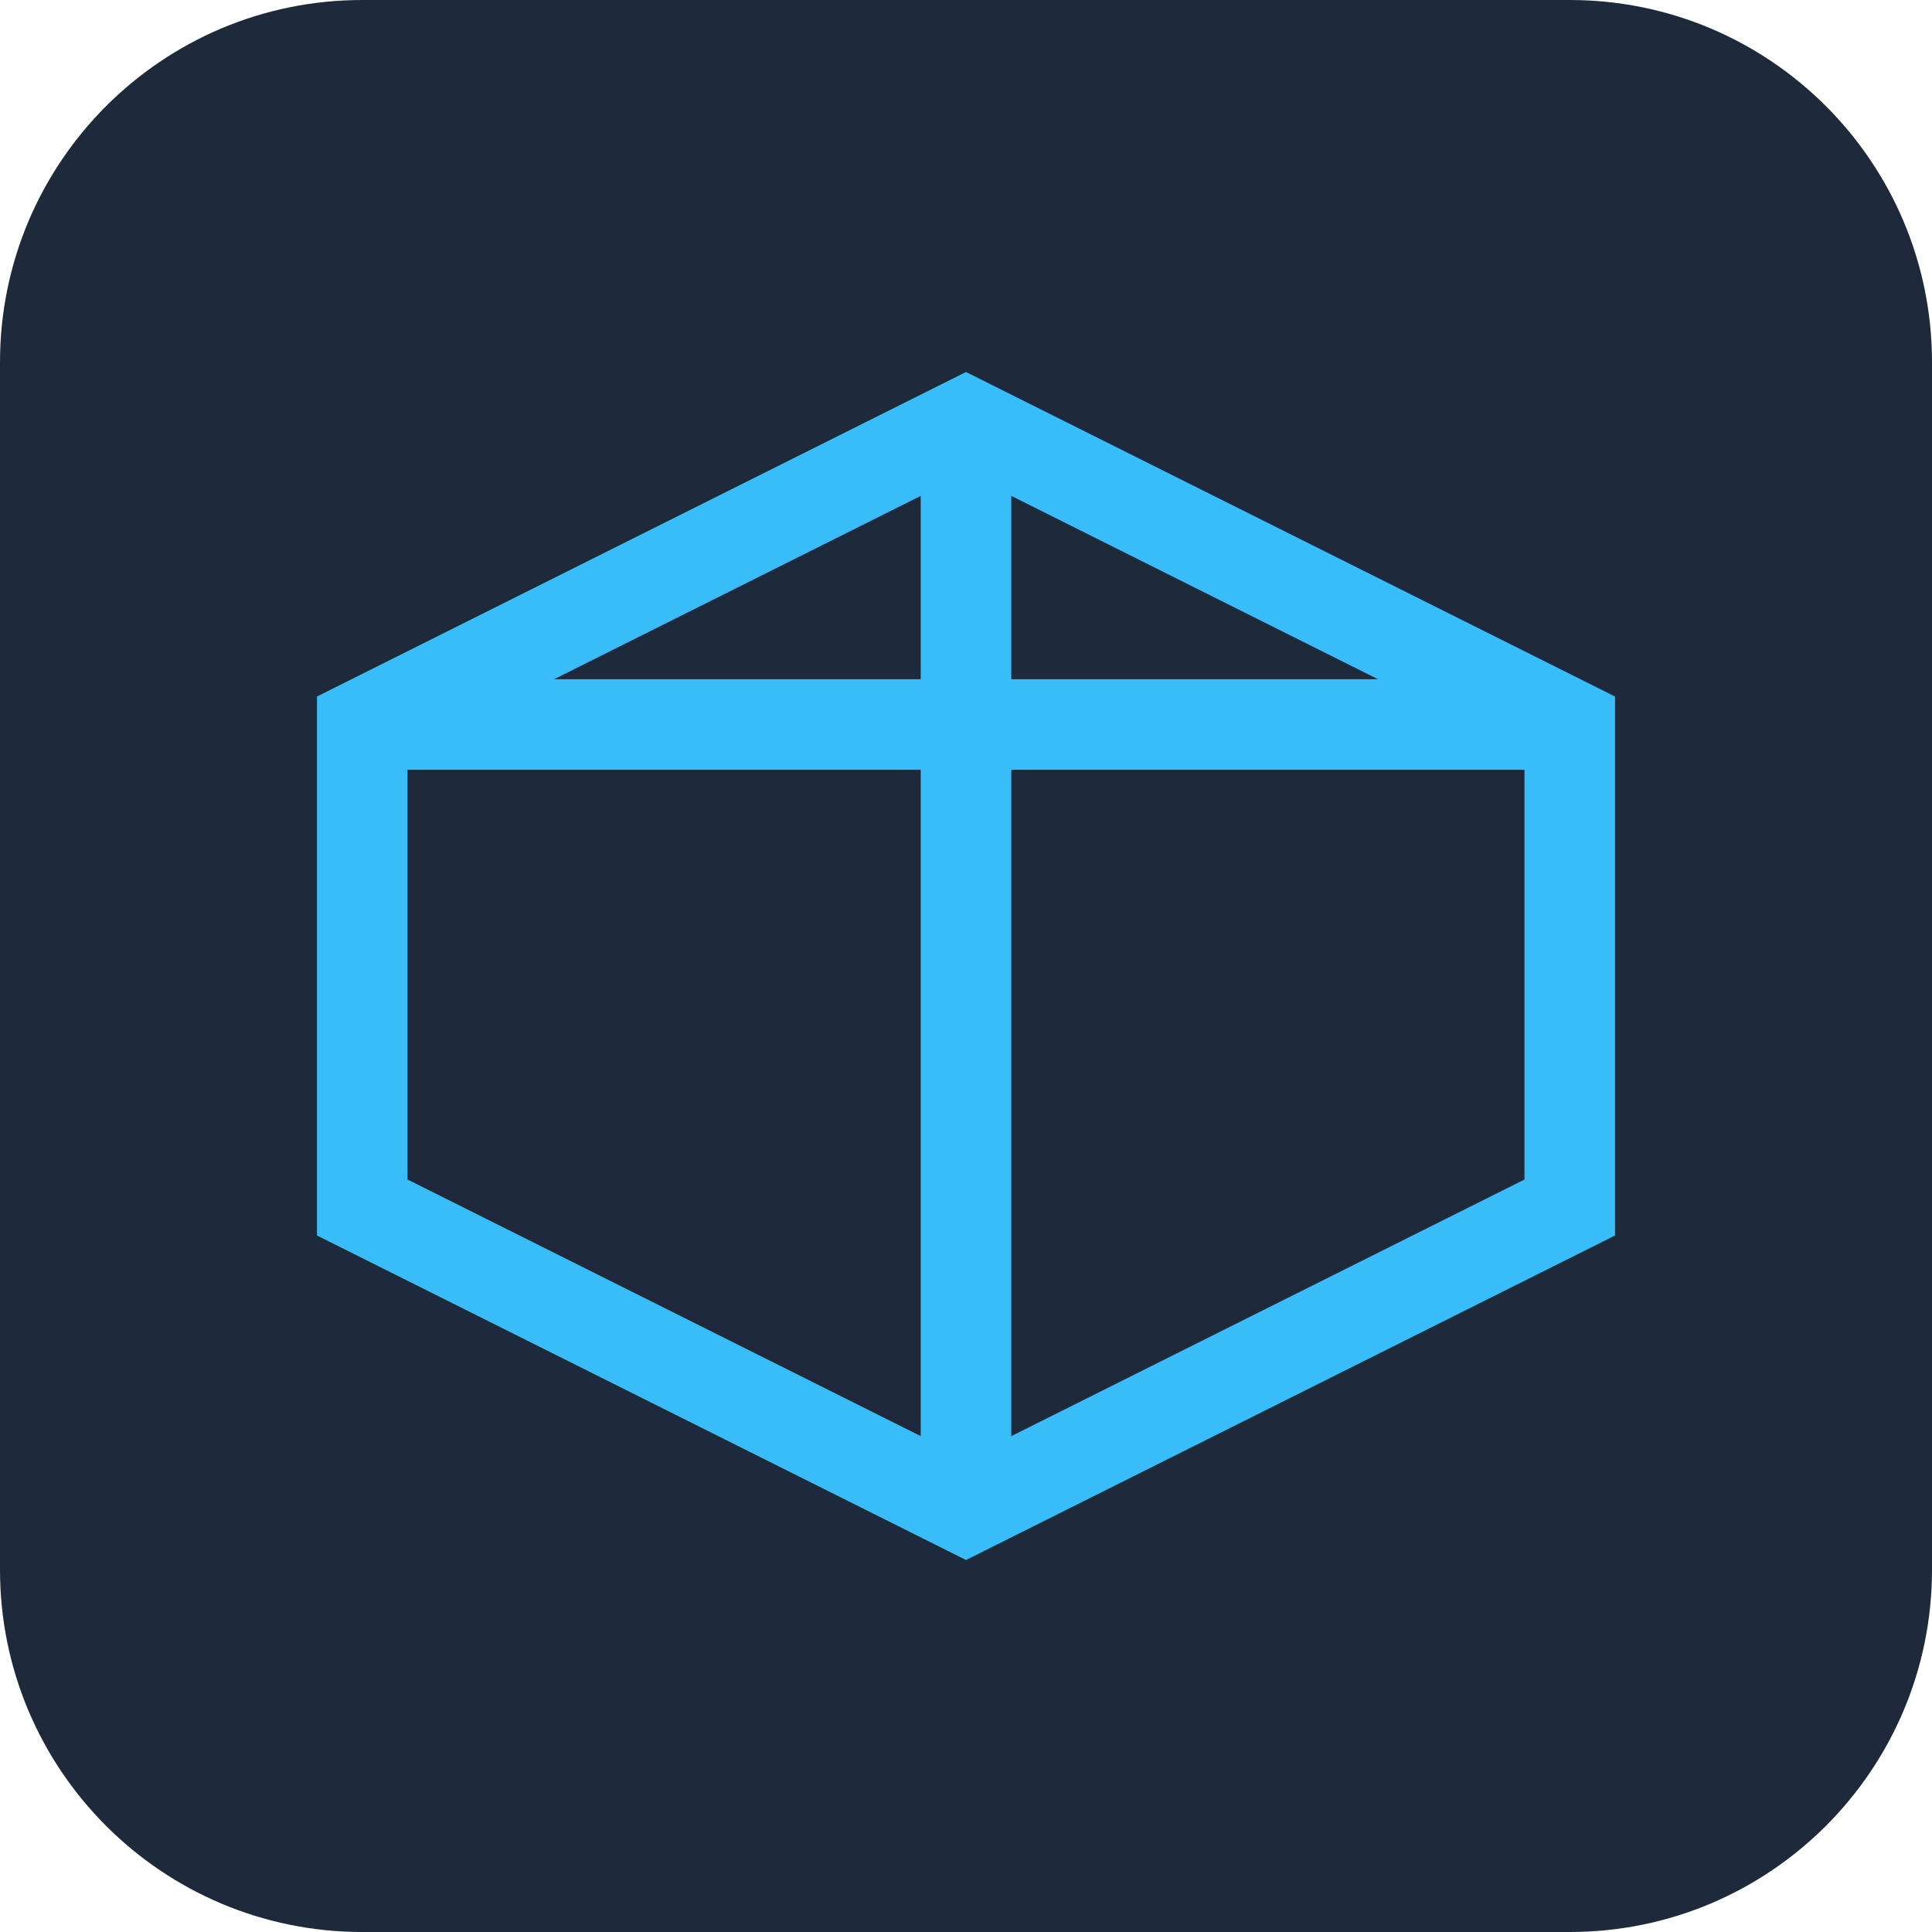
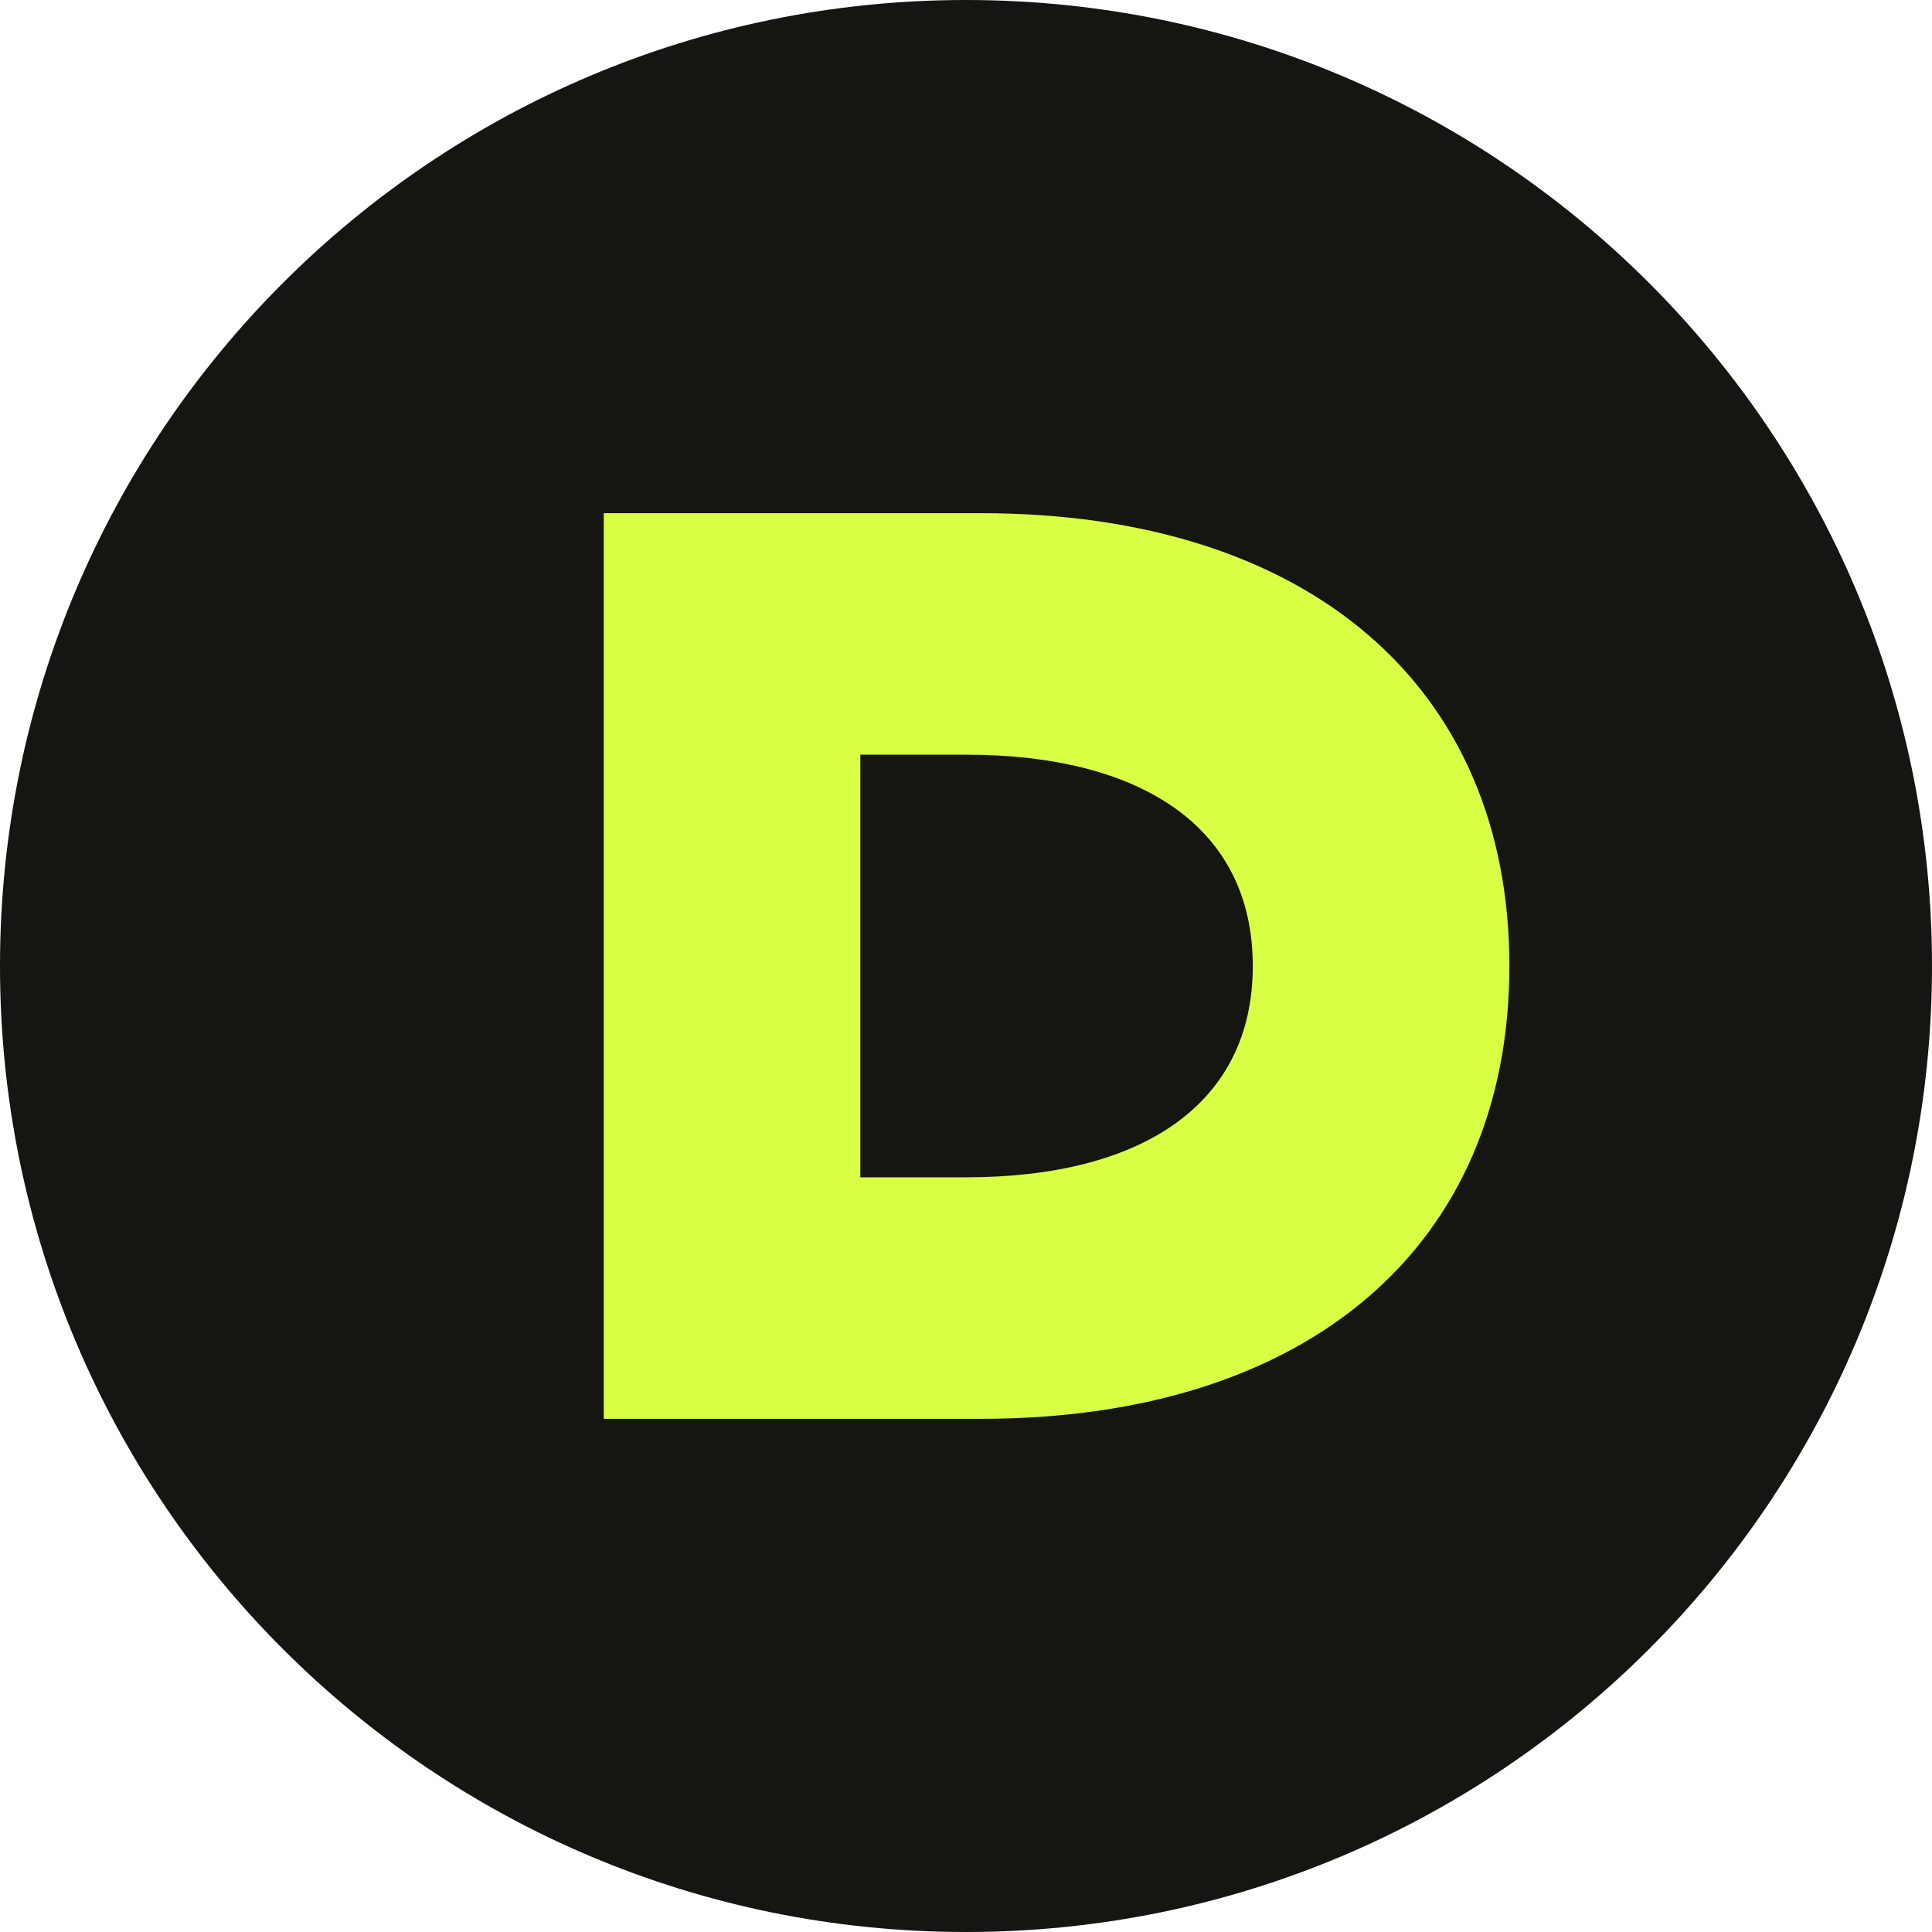
- <svg xmlns="http://www.w3.org/2000/svg" viewBox="0 0 32 32" fill="none">
-   <rect width="32" height="32" rx="6" fill="#1e293b" />
-   <path d="M16 7L26 12V20L16 25L6 20V12L16 7Z" stroke="#38bdf8" stroke-width="1.5" fill="none" />
-   <path d="M16 7V25M6 12L26 12" stroke="#38bdf8" stroke-width="1.5" />
+ <svg xmlns="http://www.w3.org/2000/svg" viewBox="0 0 64 64">
+   <rect width="64" height="64" rx="32" fill="#151512" />
+   <path d="M20 17h12.5C43.3 17 50 22.7 50 32S43.3 47 32.5 47H20V17Zm12 22c5.8 0 9.5-2.4 9.5-7S37.8 25 32 25h-3.5v14H32Z" fill="#D8FF43" />
</svg>
